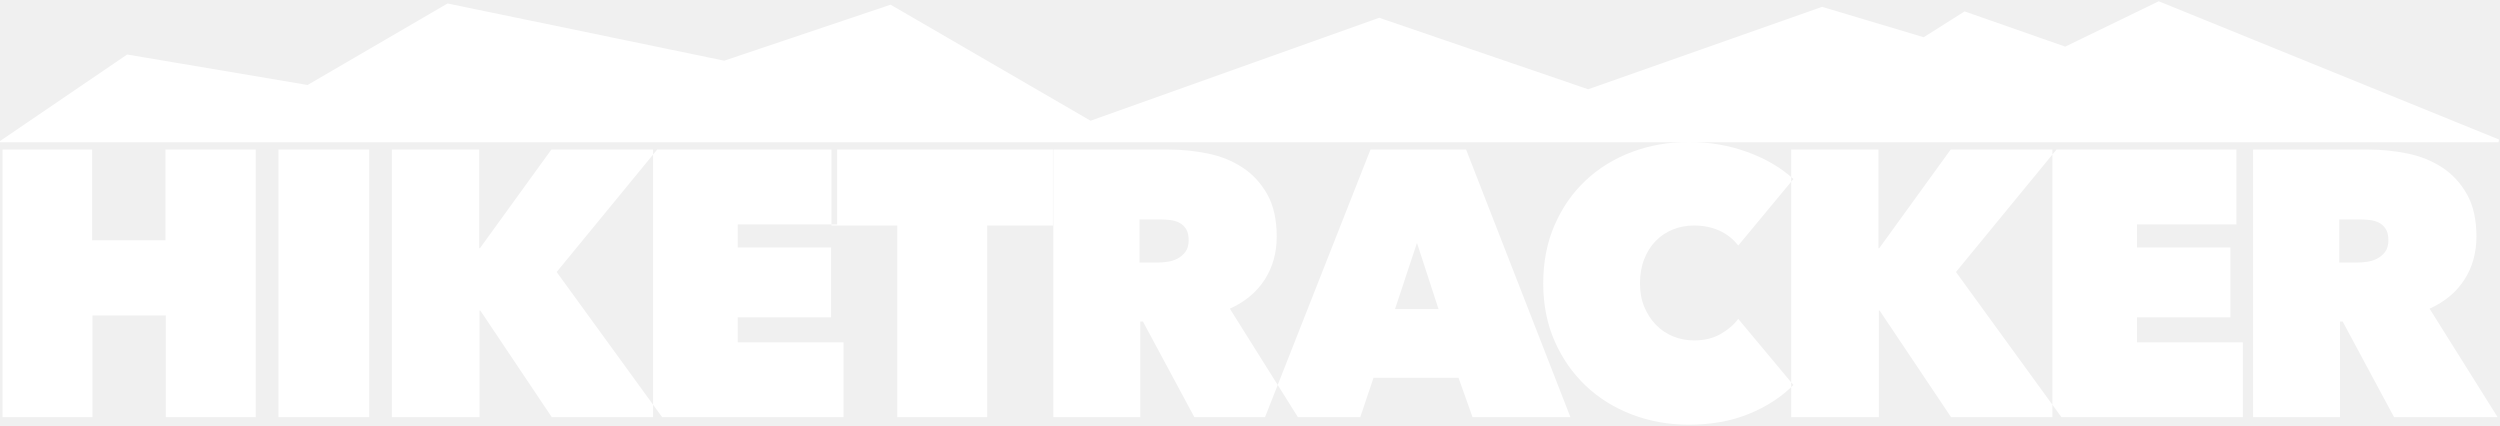
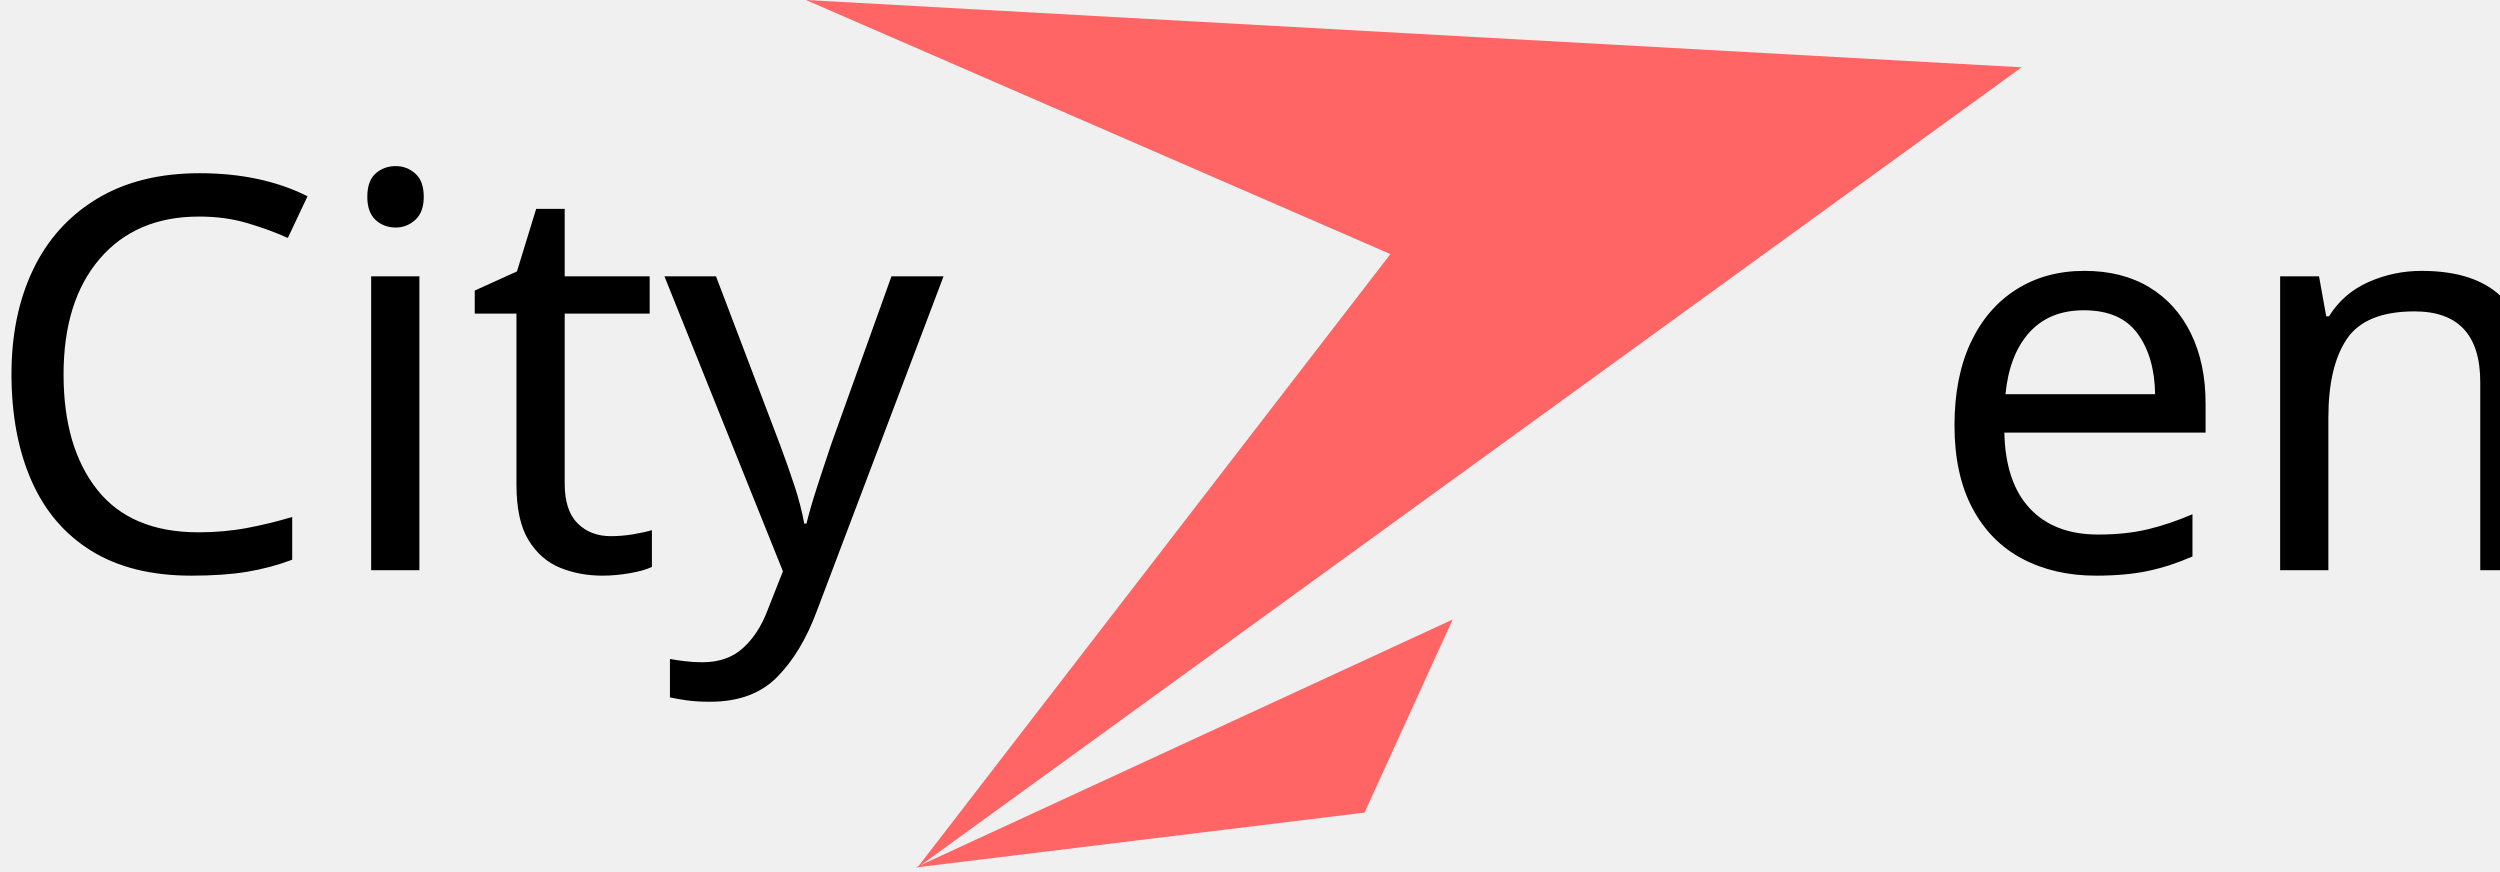
- <svg xmlns="http://www.w3.org/2000/svg" width="893px" height="152px" viewBox="0 0 893 152" version="1.1">
-   <defs />
-   <g id="Page-1" stroke="none" stroke-width="1" fill="none" fill-rule="evenodd">
-     <g id="logo" transform="translate(0, 1)" fill="#FFFFFF">
-       <g id="Page-1">
-         <g id="HIKETRACKER">
-           <path d="M59.23,111.685 L33.04,111.685 L33.04,148 L0.91,148 L0.91,52.42 L32.905,52.42 L32.905,84.82 L59.095,84.82 L59.095,52.42 L91.36,52.42 L91.36,148 L59.23,148 L59.23,111.685 L59.23,111.685 Z M99.47,52.42 L131.87,52.42 L131.87,148 L99.47,148 L99.47,52.42 L99.47,52.42 Z M171.57,109.93 L171.3,109.93 L171.3,148 L139.98,148 L139.98,52.42 L171.165,52.42 L171.165,87.655 L171.435,87.655 L196.95,52.42 L234.75,52.42 L198.84,96.16 L236.505,148 L197.085,148 L171.57,109.93 L171.57,109.93 Z M233.275,52.42 L299.02,52.42 L299.02,79.15 L263.515,79.15 L263.515,87.385 L296.86,87.385 L296.86,112.36 L263.515,112.36 L263.515,121.27 L301.315,121.27 L301.315,148 L233.275,148 L233.275,52.42 L233.275,52.42 Z M352.625,148 L320.495,148 L320.495,79.555 L297.005,79.555 L297.005,52.42 L289.292,52.42 L376.115,52.42 L376.115,79.555 L352.625,79.555 L352.625,148 L352.625,148 Z M376.26,52.42 L417.435,52.42 C422.115,52.42 426.772,52.892 431.408,53.837 C436.043,54.783 440.182,56.447 443.827,58.833 C447.473,61.218 450.42,64.412 452.67,68.418 C454.92,72.423 456.045,77.44 456.045,83.47 C456.045,89.32 454.605,94.472 451.725,98.927 C448.845,103.383 444.705,106.825 439.305,109.255 L463.605,148 L426.615,148 L408.255,113.845 L407.31,113.845 L407.31,148 L376.26,148 L376.26,52.42 L376.26,52.42 Z M407.04,92.785 L413.385,92.785 C414.465,92.785 415.657,92.695 416.962,92.515 C418.268,92.335 419.482,91.953 420.608,91.368 C421.733,90.782 422.677,89.973 423.442,88.938 C424.208,87.902 424.59,86.53 424.59,84.82 C424.59,83.11 424.275,81.76 423.645,80.77 C423.015,79.78 422.205,79.038 421.215,78.543 C420.225,78.047 419.145,77.733 417.975,77.597 C416.805,77.462 415.725,77.395 414.735,77.395 L407.04,77.395 L407.04,92.785 L407.04,92.785 Z M489.535,52.42 L523.69,52.42 L560.95,148 L525.985,148 L520.99,133.96 L490.615,133.96 L485.89,148 L451.87,148 L489.535,52.42 L489.535,52.42 Z M506.14,85.765 L498.31,109.39 L513.835,109.39 L506.14,85.765 L506.14,85.765 Z M551.24,100.21 C551.24,92.56 552.59,85.63 555.29,79.42 C557.99,73.21 561.68,67.9 566.36,63.49 C571.04,59.08 576.552,55.683 582.898,53.297 C589.243,50.912 596.015,49.72 603.215,49.72 C610.595,49.72 617.57,50.912 624.14,53.297 C630.71,55.683 636.2,58.9 640.61,62.95 L620.9,86.71 C619.1,84.37 616.85,82.593 614.15,81.377 C611.45,80.162 608.435,79.555 605.105,79.555 C602.405,79.555 599.885,80.027 597.545,80.972 C595.205,81.918 593.158,83.29 591.403,85.09 C589.647,86.89 588.275,89.072 587.285,91.638 C586.295,94.203 585.8,97.06 585.8,100.21 C585.8,103.36 586.317,106.172 587.352,108.647 C588.388,111.123 589.782,113.26 591.538,115.06 C593.293,116.86 595.34,118.232 597.68,119.177 C600.02,120.123 602.495,120.595 605.105,120.595 C608.795,120.595 611.967,119.83 614.622,118.3 C617.278,116.77 619.37,114.97 620.9,112.9 L640.61,136.525 C636.29,140.845 630.98,144.287 624.68,146.852 C618.38,149.418 611.225,150.7 603.215,150.7 C596.015,150.7 589.243,149.485 582.898,147.055 C576.552,144.625 571.04,141.183 566.36,136.727 C561.68,132.272 557.99,126.963 555.29,120.797 C552.59,114.632 551.24,107.77 551.24,100.21 L551.24,100.21 L551.24,100.21 Z M671.4,109.93 L671.13,109.93 L671.13,148 L639.81,148 L639.81,52.42 L670.995,52.42 L670.995,87.655 L671.265,87.655 L696.78,52.42 L734.58,52.42 L698.67,96.16 L736.335,148 L696.915,148 L671.4,109.93 L671.4,109.93 Z M733.105,52.42 L798.85,52.42 L798.85,79.15 L763.345,79.15 L763.345,87.385 L796.69,87.385 L796.69,112.36 L763.345,112.36 L763.345,121.27 L801.145,121.27 L801.145,148 L733.105,148 L733.105,52.42 L733.105,52.42 Z M804.8,52.42 L845.975,52.42 C850.655,52.42 855.312,52.892 859.947,53.837 C864.583,54.783 868.722,56.447 872.367,58.833 C876.013,61.218 878.96,64.412 881.21,68.418 C883.46,72.423 884.585,77.44 884.585,83.47 C884.585,89.32 883.145,94.472 880.265,98.927 C877.385,103.383 873.245,106.825 867.845,109.255 L892.145,148 L855.155,148 L836.795,113.845 L835.85,113.845 L835.85,148 L804.8,148 L804.8,52.42 L804.8,52.42 Z M835.58,92.785 L841.925,92.785 C843.005,92.785 844.197,92.695 845.503,92.515 C846.808,92.335 848.022,91.953 849.148,91.368 C850.273,90.782 851.217,89.973 851.982,88.938 C852.748,87.902 853.13,86.53 853.13,84.82 C853.13,83.11 852.815,81.76 852.185,80.77 C851.555,79.78 850.745,79.038 849.755,78.543 C848.765,78.047 847.685,77.733 846.515,77.597 C845.345,77.462 844.265,77.395 843.275,77.395 L835.58,77.395 L835.58,92.785 L835.58,92.785 Z" id="Shape" />
-           <polygon id="Path-1" stroke="#FFFFFF" points="1 49.309 45.531 18.997 109.961 29.884 159.957 0.77 258.73 21.198 318.074 1.227 389.5 42.677 492.652 5.881 567.305 31.422 650.887 1.968 687.215 12.853 701.816 3.622 737.73 16.202 771.125 0 892.48 49.309" />
-         </g>
+ <svg xmlns="http://www.w3.org/2000/svg" width="456px" height="159px" viewBox="0 0 456 159" version="1.1">
+   <g id="Seb&amp;Ankh" stroke="none" stroke-width="1" fill="none" fill-rule="evenodd">
+     <g id="typeface-copy" transform="translate(-777, -651)">
+       <g id="Group" transform="translate(773, 651)">
+         <polygon id="Rectangle-Copy" fill="#FF6565" fill-rule="nonzero" points="151 7.96311178e-14 372.746 12.274 171.292 158.29 257.606 46.346" />
+         <polygon id="Rectangle-Copy-2" fill="#FF6565" fill-rule="nonzero" points="171 158.229 268.96 113 252.89 148.216" />
+         <text id="City-Copy" font-family="Quicksand-Regular, Quicksand" font-size="100" font-weight="normal" fill="#000000">
+           <tspan x="0" y="104">City</tspan>
+         </text>
+         <text id="en-copy" font-family="Quicksand-Regular, Quicksand" font-size="100" font-weight="normal" fill="#000000">
+           <tspan x="355" y="104">en</tspan>
+         </text>
      </g>
    </g>
  </g>
</svg>
